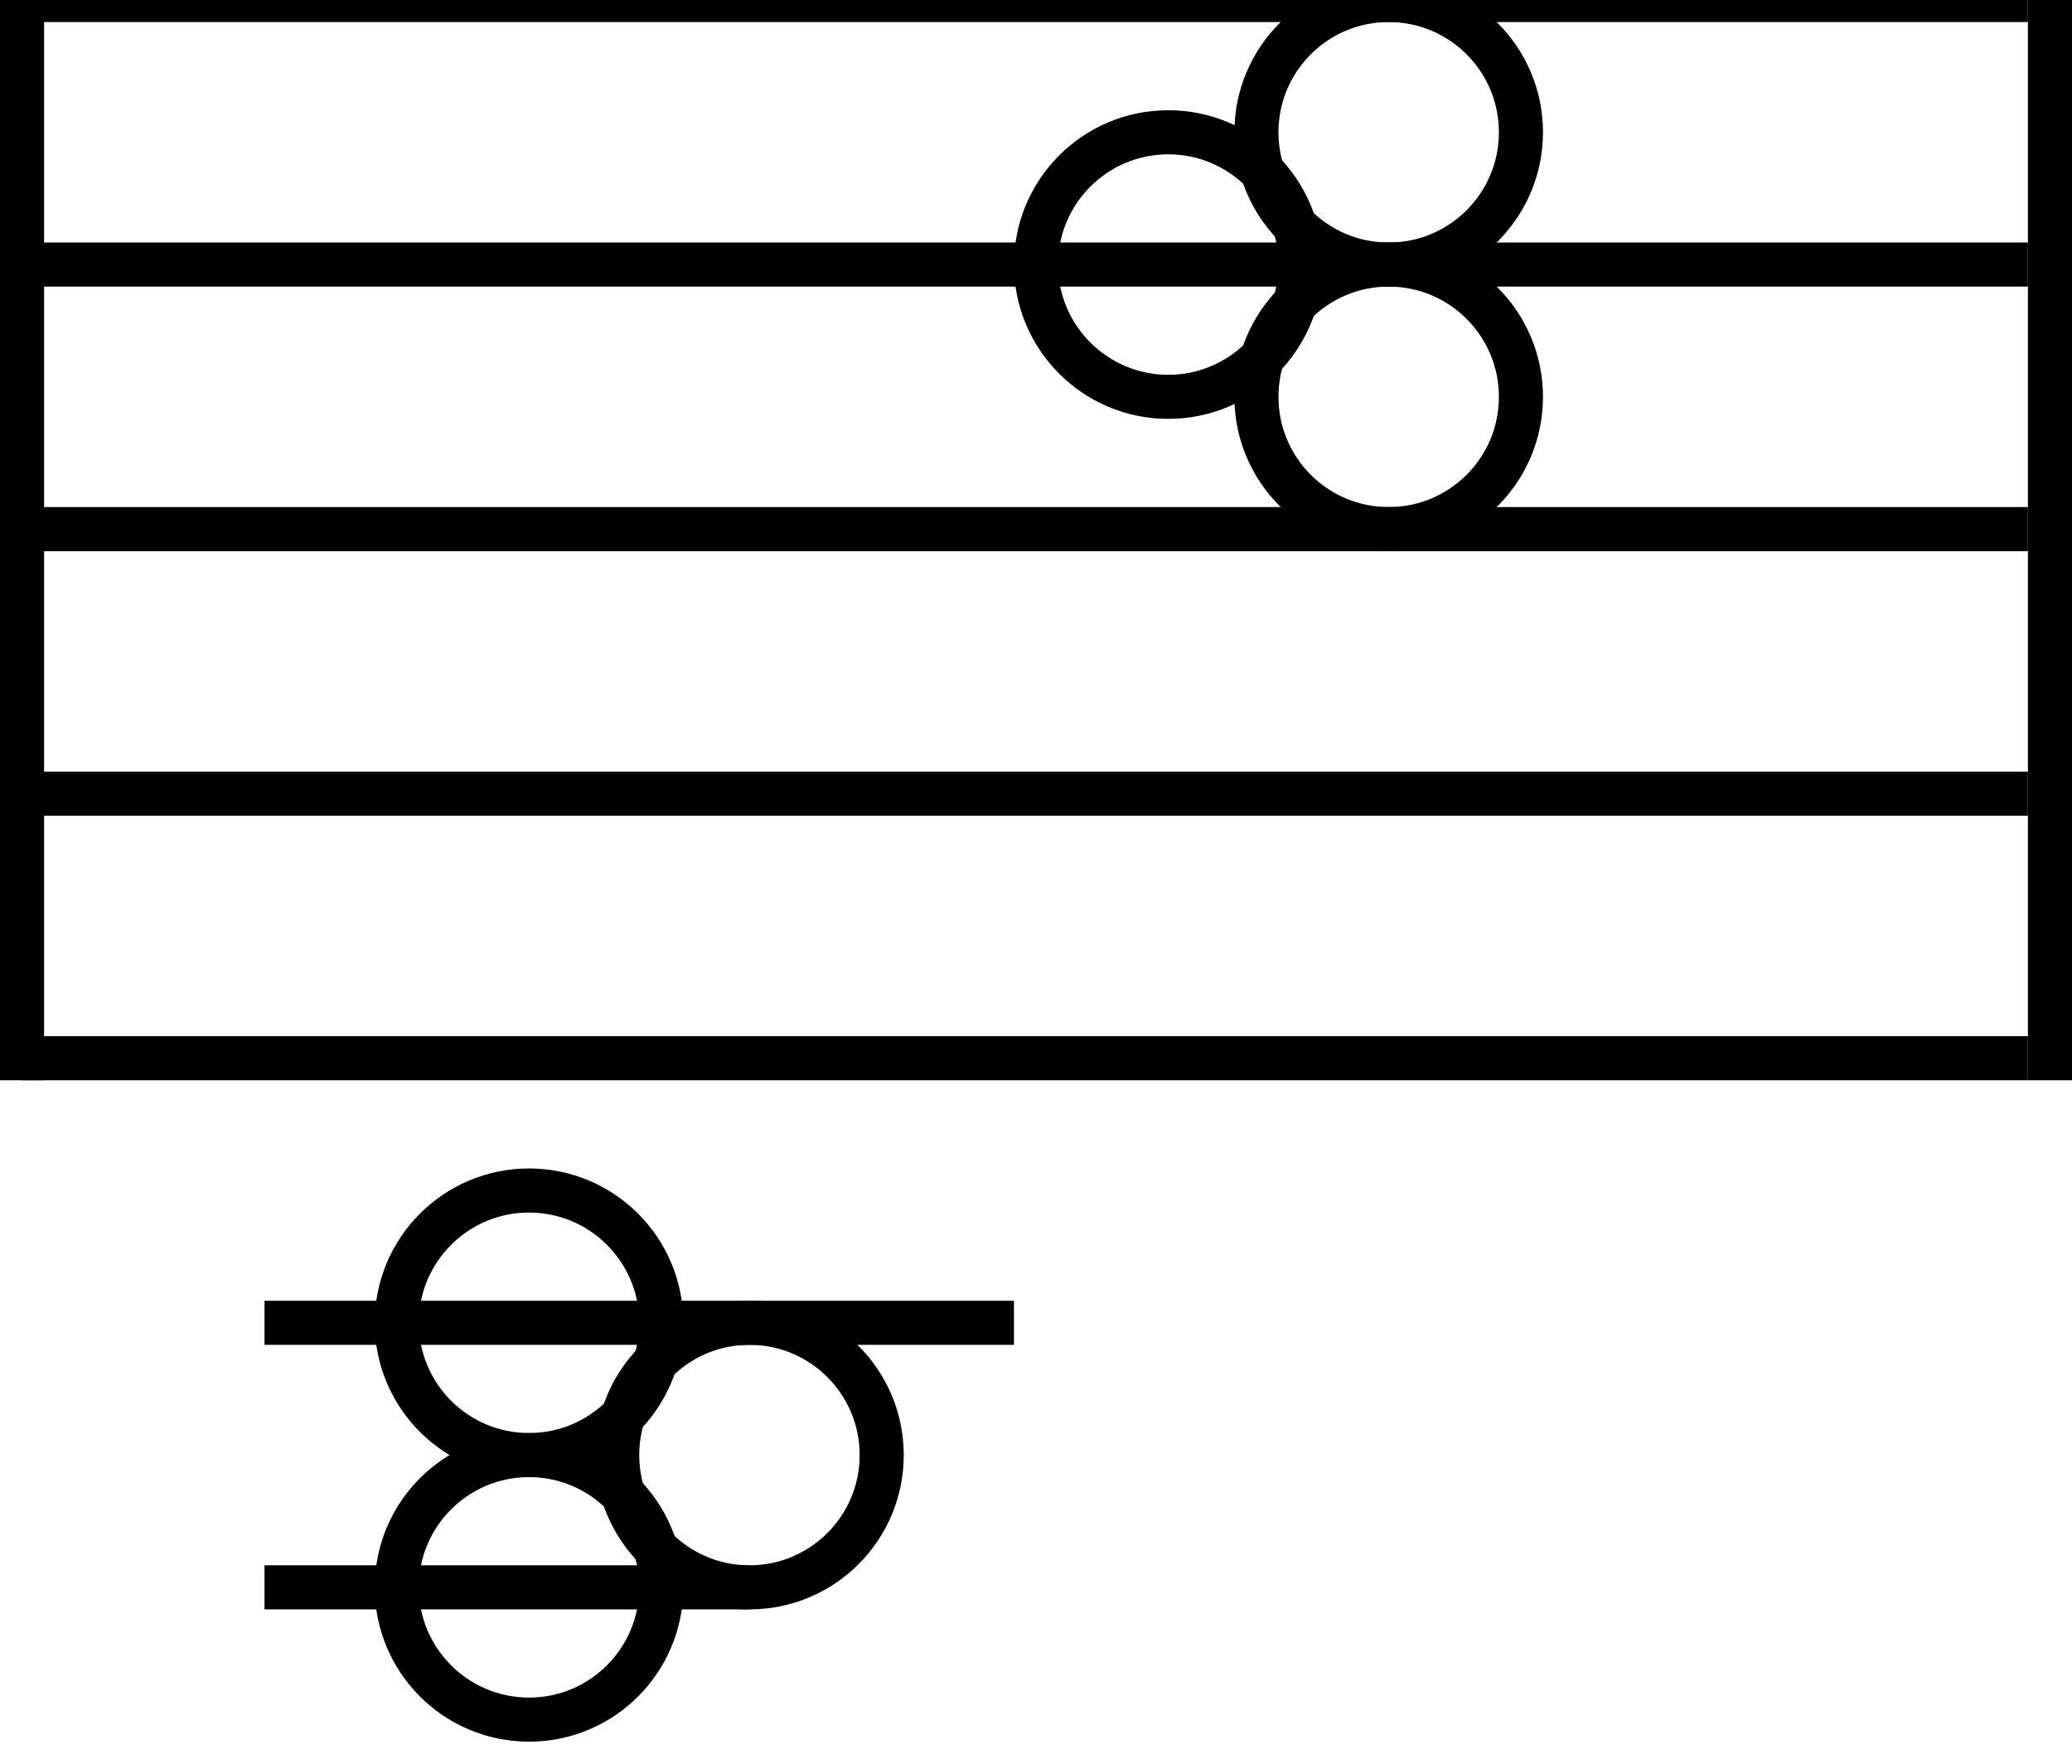
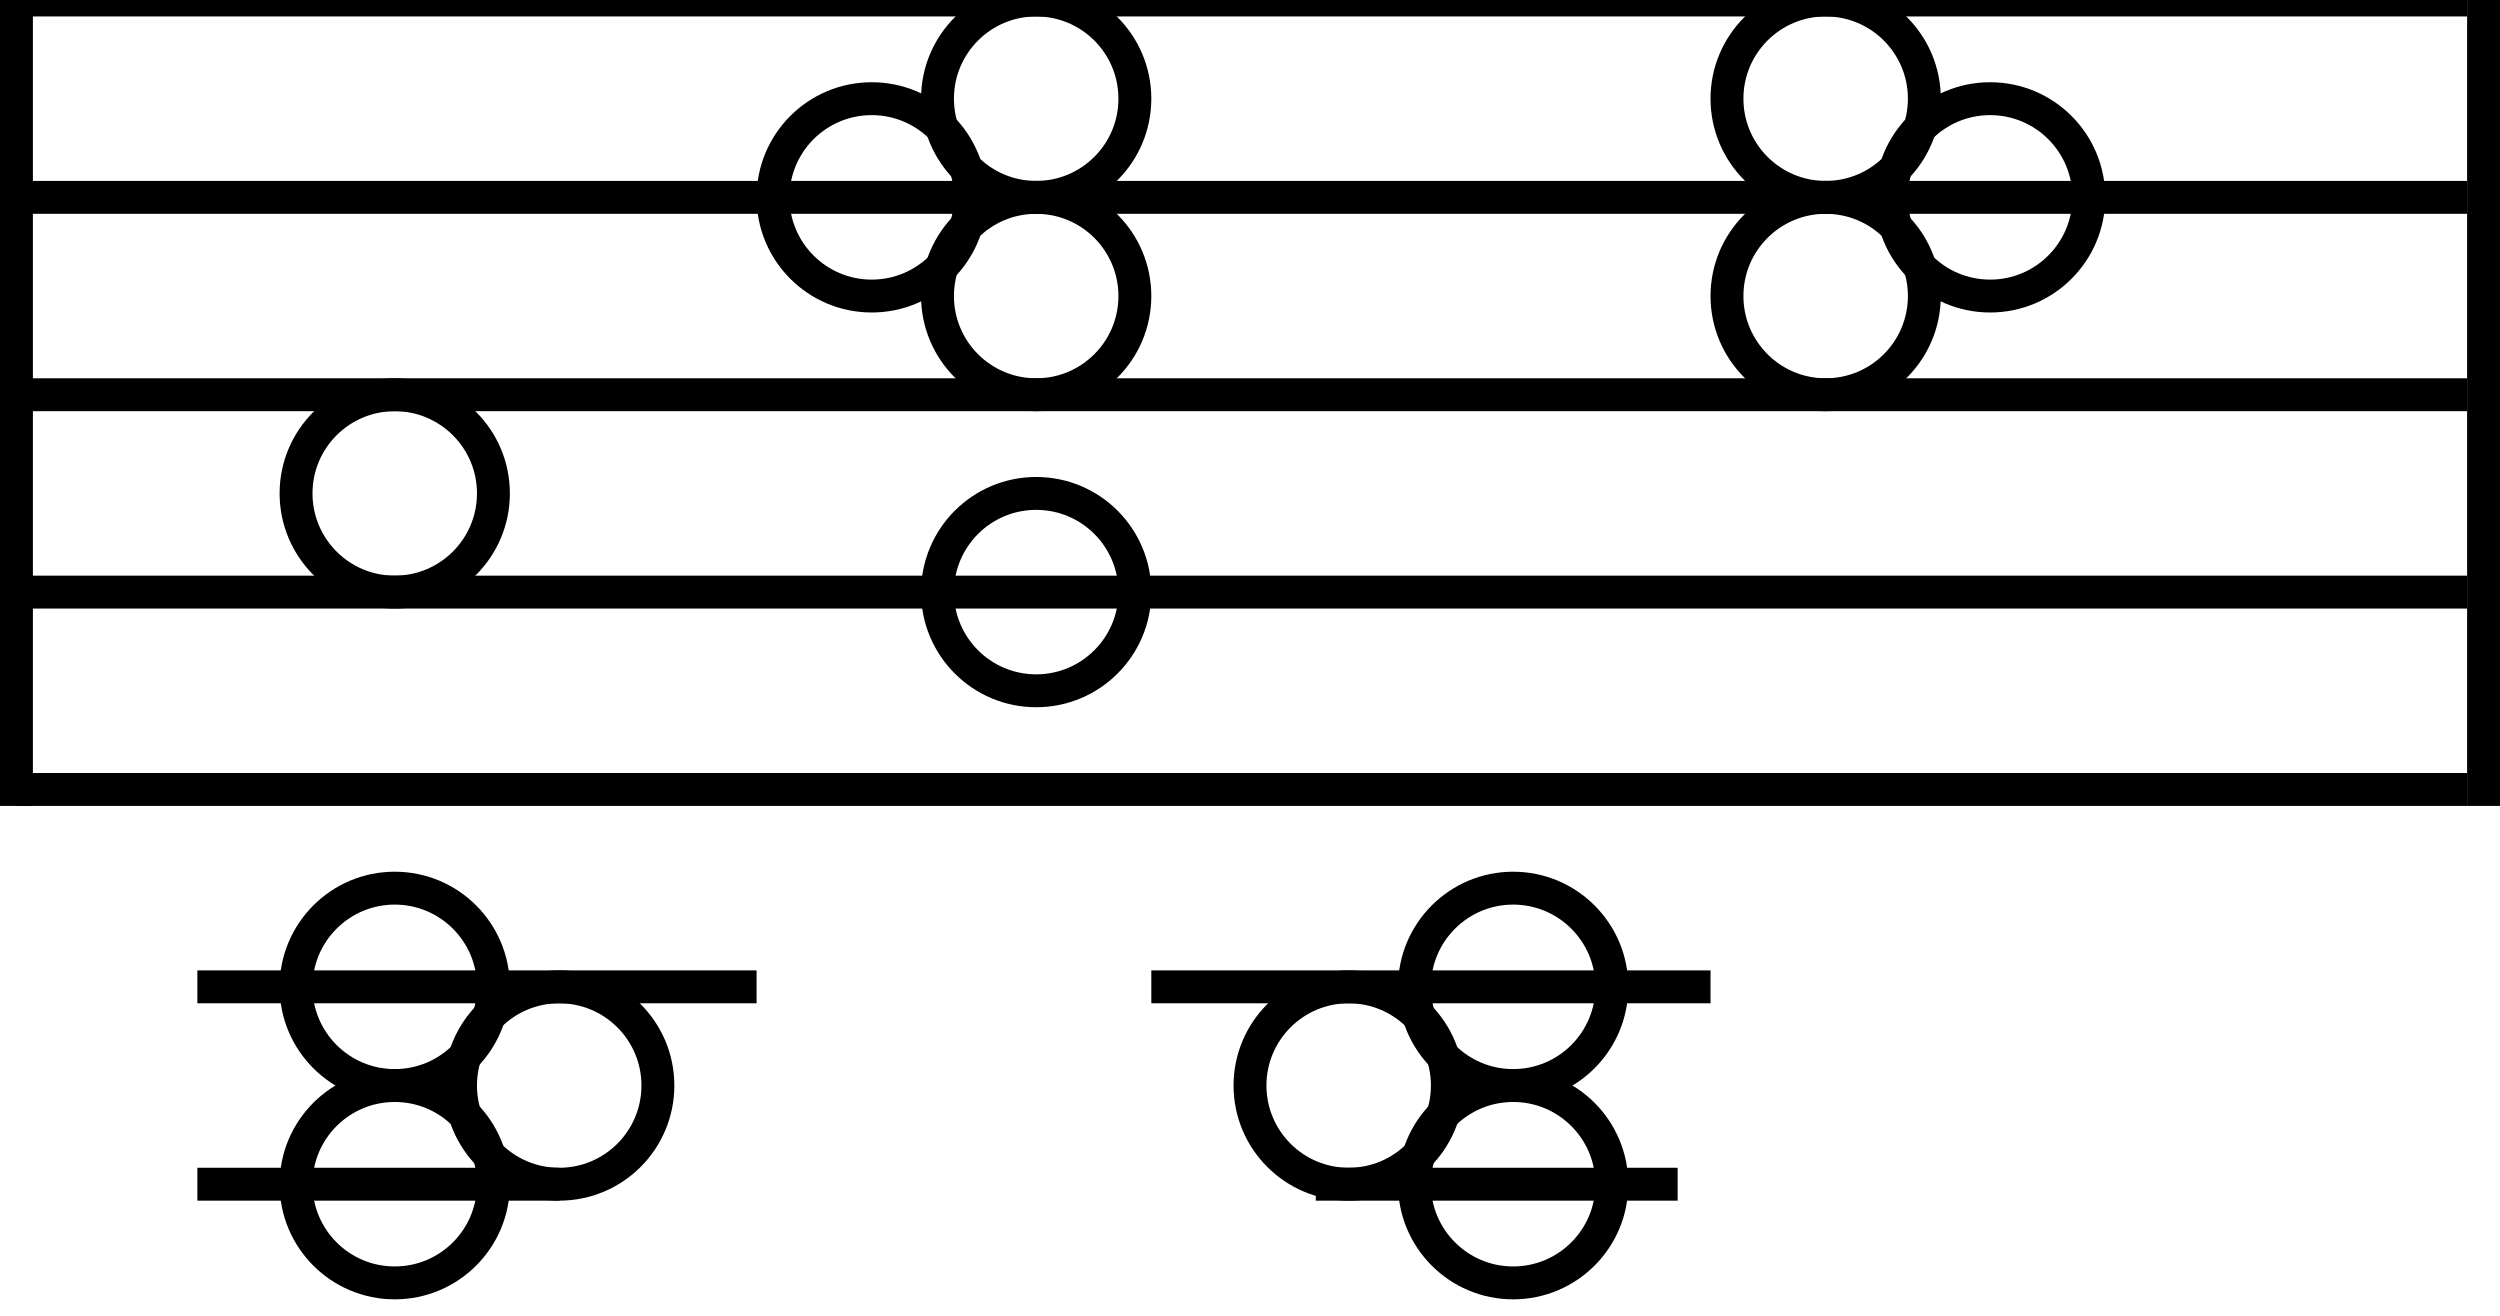
<svg xmlns="http://www.w3.org/2000/svg">
+   <ellipse cx="24" cy="30" fill="transparent" rx="6" ry="6" stroke="#000" stroke-width="2" />
  <ellipse cx="24" cy="60" fill="transparent" rx="6" ry="6" stroke="#000" stroke-width="2" />
  <ellipse cx="34" cy="66" fill="transparent" rx="6" ry="6" stroke="#000" stroke-width="2" />
  <ellipse cx="24" cy="72" fill="transparent" rx="6" ry="6" stroke="#000" stroke-width="2" />
  <line stroke="#000" stroke-width="2" x1="12" x2="46" y1="60" y2="60" />
  <line stroke="#000" stroke-width="2" x1="12" x2="34" y1="72" y2="72" />
+   <ellipse cx="63" cy="36" fill="transparent" rx="6" ry="6" stroke="#000" stroke-width="2" />
  <ellipse cx="63" cy="6" fill="transparent" rx="6" ry="6" stroke="#000" stroke-width="2" />
  <ellipse cx="53" cy="12" fill="transparent" rx="6" ry="6" stroke="#000" stroke-width="2" />
  <ellipse cx="63" cy="18" fill="transparent" rx="6" ry="6" stroke="#000" stroke-width="2" />
-   <line stroke="#000" stroke-width="2" x1="1" x2="92" y1="0" y2="0" />
-   <line stroke="#000" stroke-width="2" x1="1" x2="92" y1="12" y2="12" />
-   <line stroke="#000" stroke-width="2" x1="1" x2="92" y1="24" y2="24" />
-   <line stroke="#000" stroke-width="2" x1="1" x2="92" y1="36" y2="36" />
-   <line stroke="#000" stroke-width="2" x1="1" x2="92" y1="48" y2="48" />
+   <ellipse cx="92" cy="60" fill="transparent" rx="6" ry="6" stroke="#000" stroke-width="2" />
+   <ellipse cx="82" cy="66" fill="transparent" rx="6" ry="6" stroke="#000" stroke-width="2" />
+   <ellipse cx="92" cy="72" fill="transparent" rx="6" ry="6" stroke="#000" stroke-width="2" />
+   <line stroke="#000" stroke-width="2" x1="70" x2="104" y1="60" y2="60" />
+   <line stroke="#000" stroke-width="2" x1="80" x2="102" y1="72" y2="72" />
+   <ellipse cx="111" cy="6" fill="transparent" rx="6" ry="6" stroke="#000" stroke-width="2" />
+   <ellipse cx="121" cy="12" fill="transparent" rx="6" ry="6" stroke="#000" stroke-width="2" />
+   <ellipse cx="111" cy="18" fill="transparent" rx="6" ry="6" stroke="#000" stroke-width="2" />
+   <line stroke="#000" stroke-width="2" x1="1" x2="150" y1="0" y2="0" />
+   <line stroke="#000" stroke-width="2" x1="1" x2="150" y1="12" y2="12" />
+   <line stroke="#000" stroke-width="2" x1="1" x2="150" y1="24" y2="24" />
+   <line stroke="#000" stroke-width="2" x1="1" x2="150" y1="36" y2="36" />
+   <line stroke="#000" stroke-width="2" x1="1" x2="150" y1="48" y2="48" />
  <line stroke="#000" stroke-width="2" x1="1" x2="1" y1="0" y2="49" />
-   <line stroke="#000" stroke-width="2" x1="93" x2="93" y1="0" y2="49" />
+   <line stroke="#000" stroke-width="2" x1="151" x2="151" y1="0" y2="49" />
</svg>
